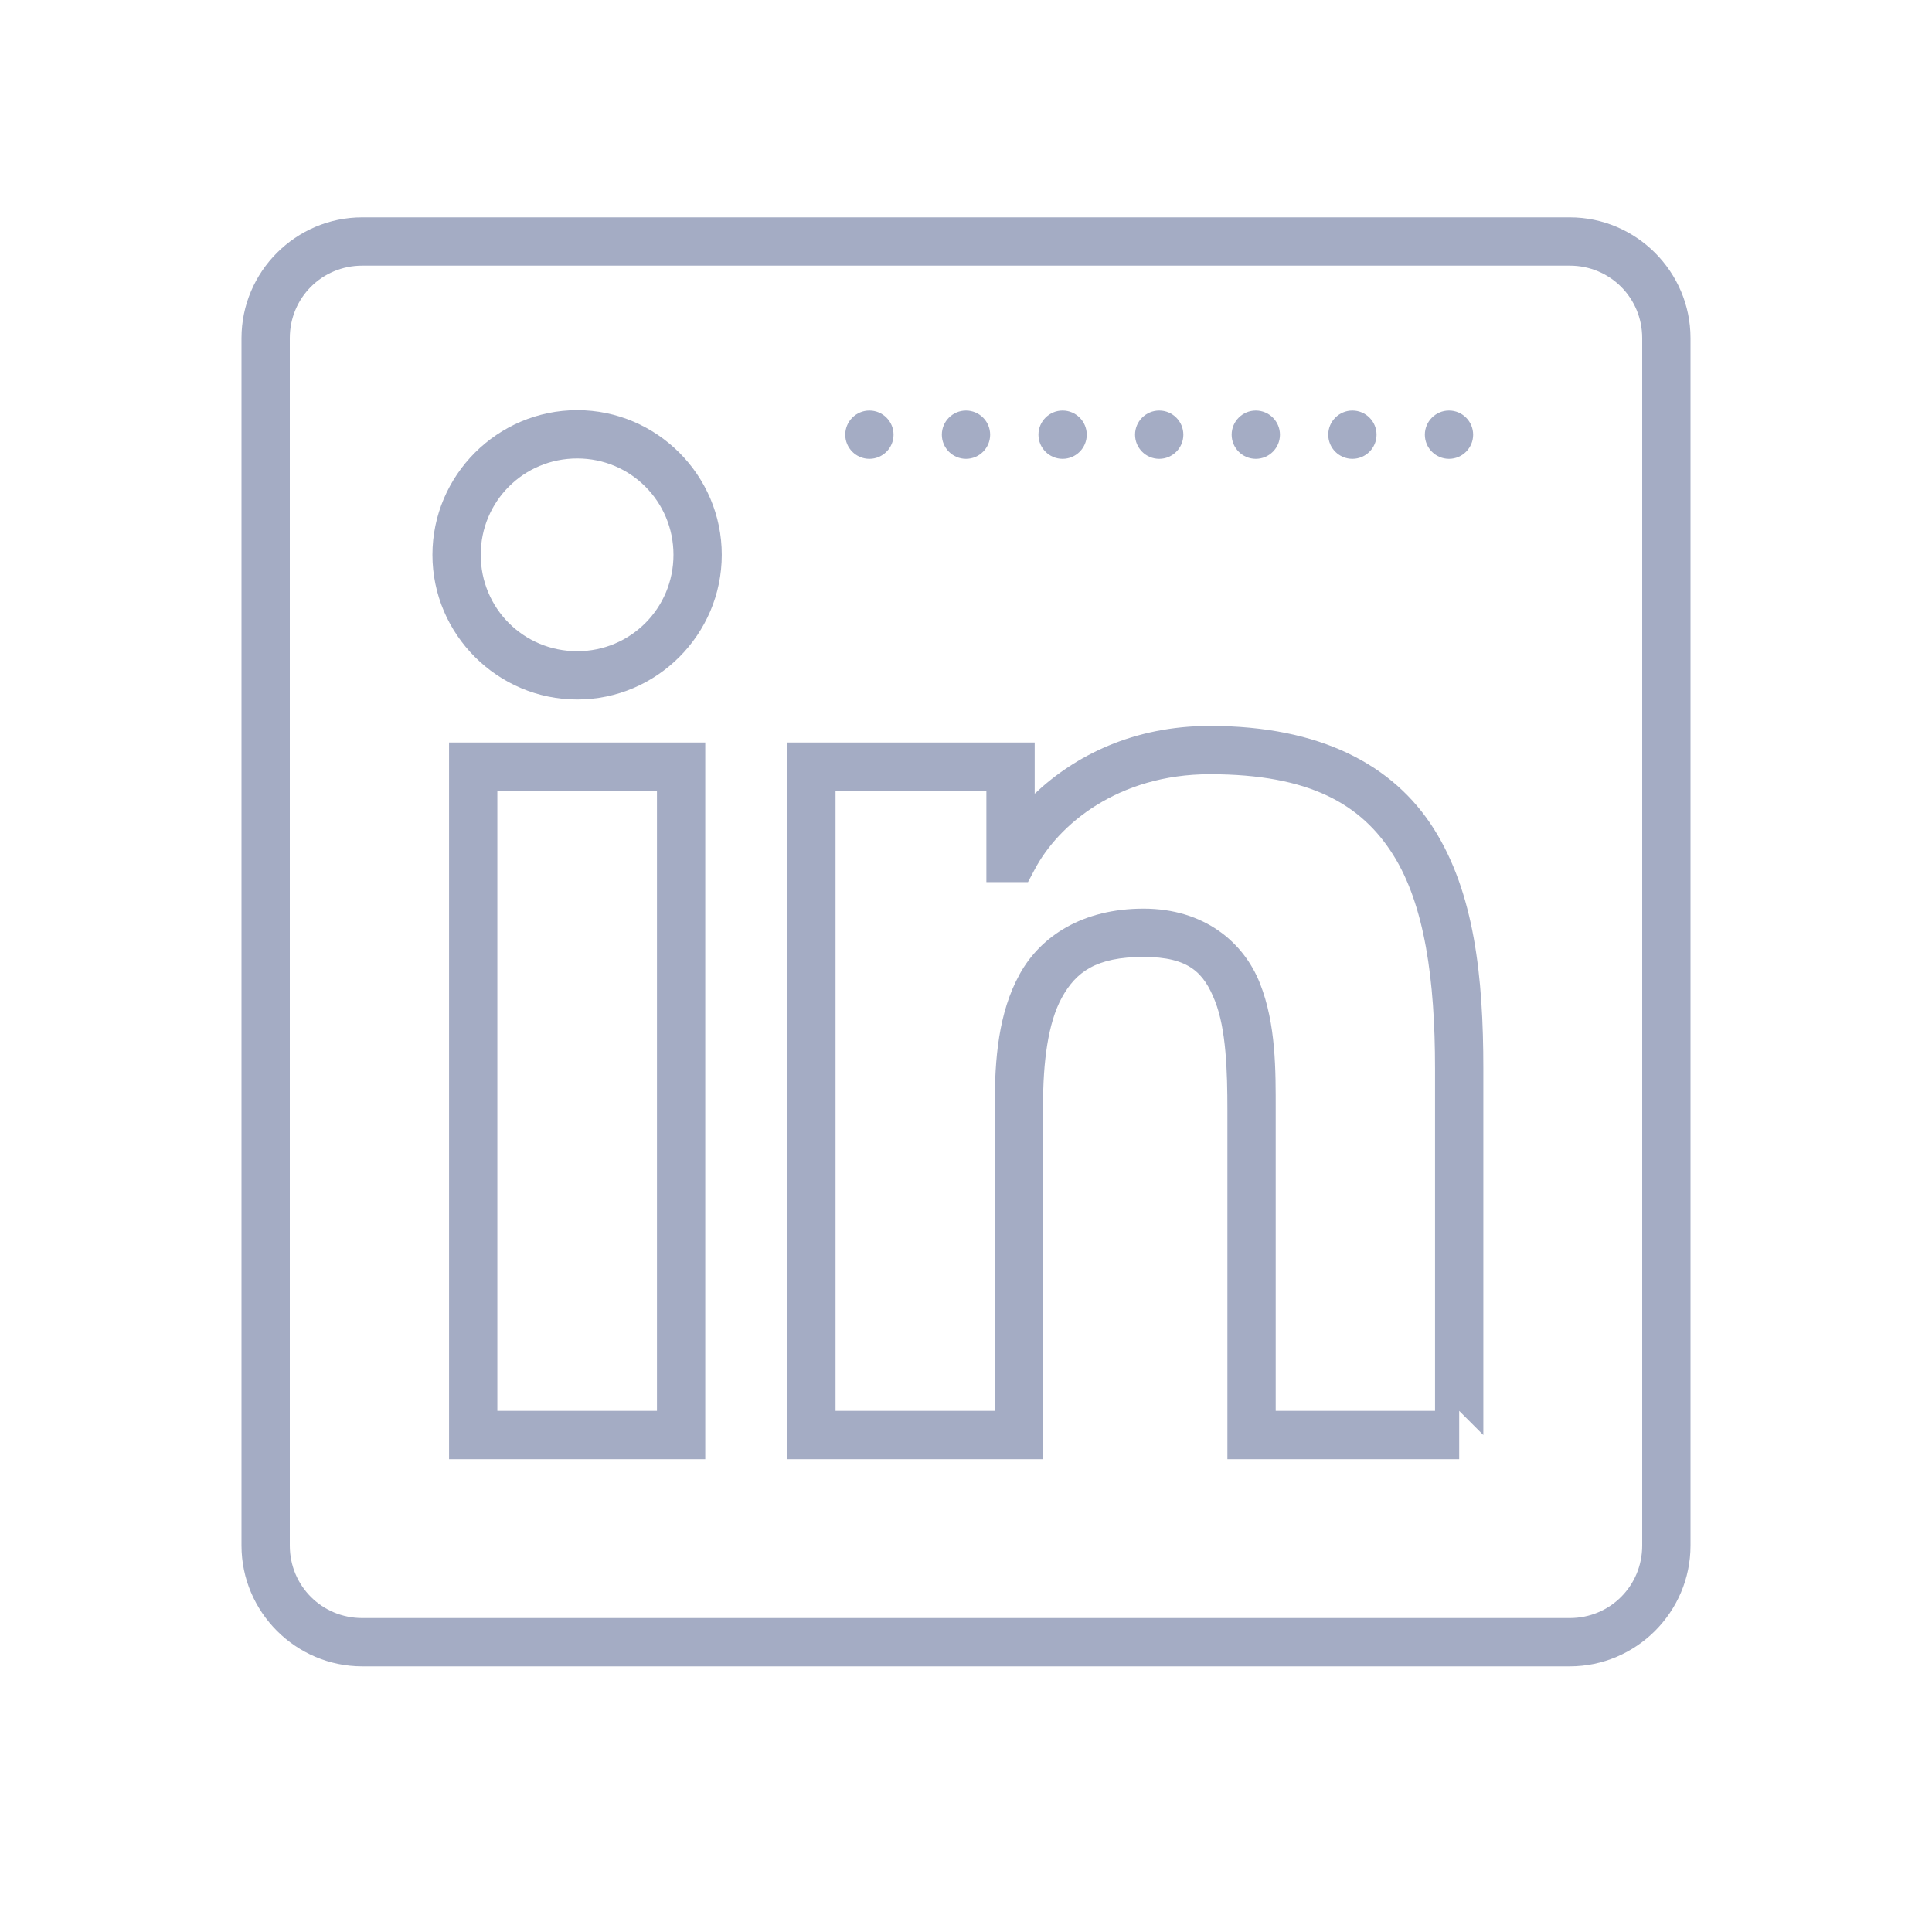
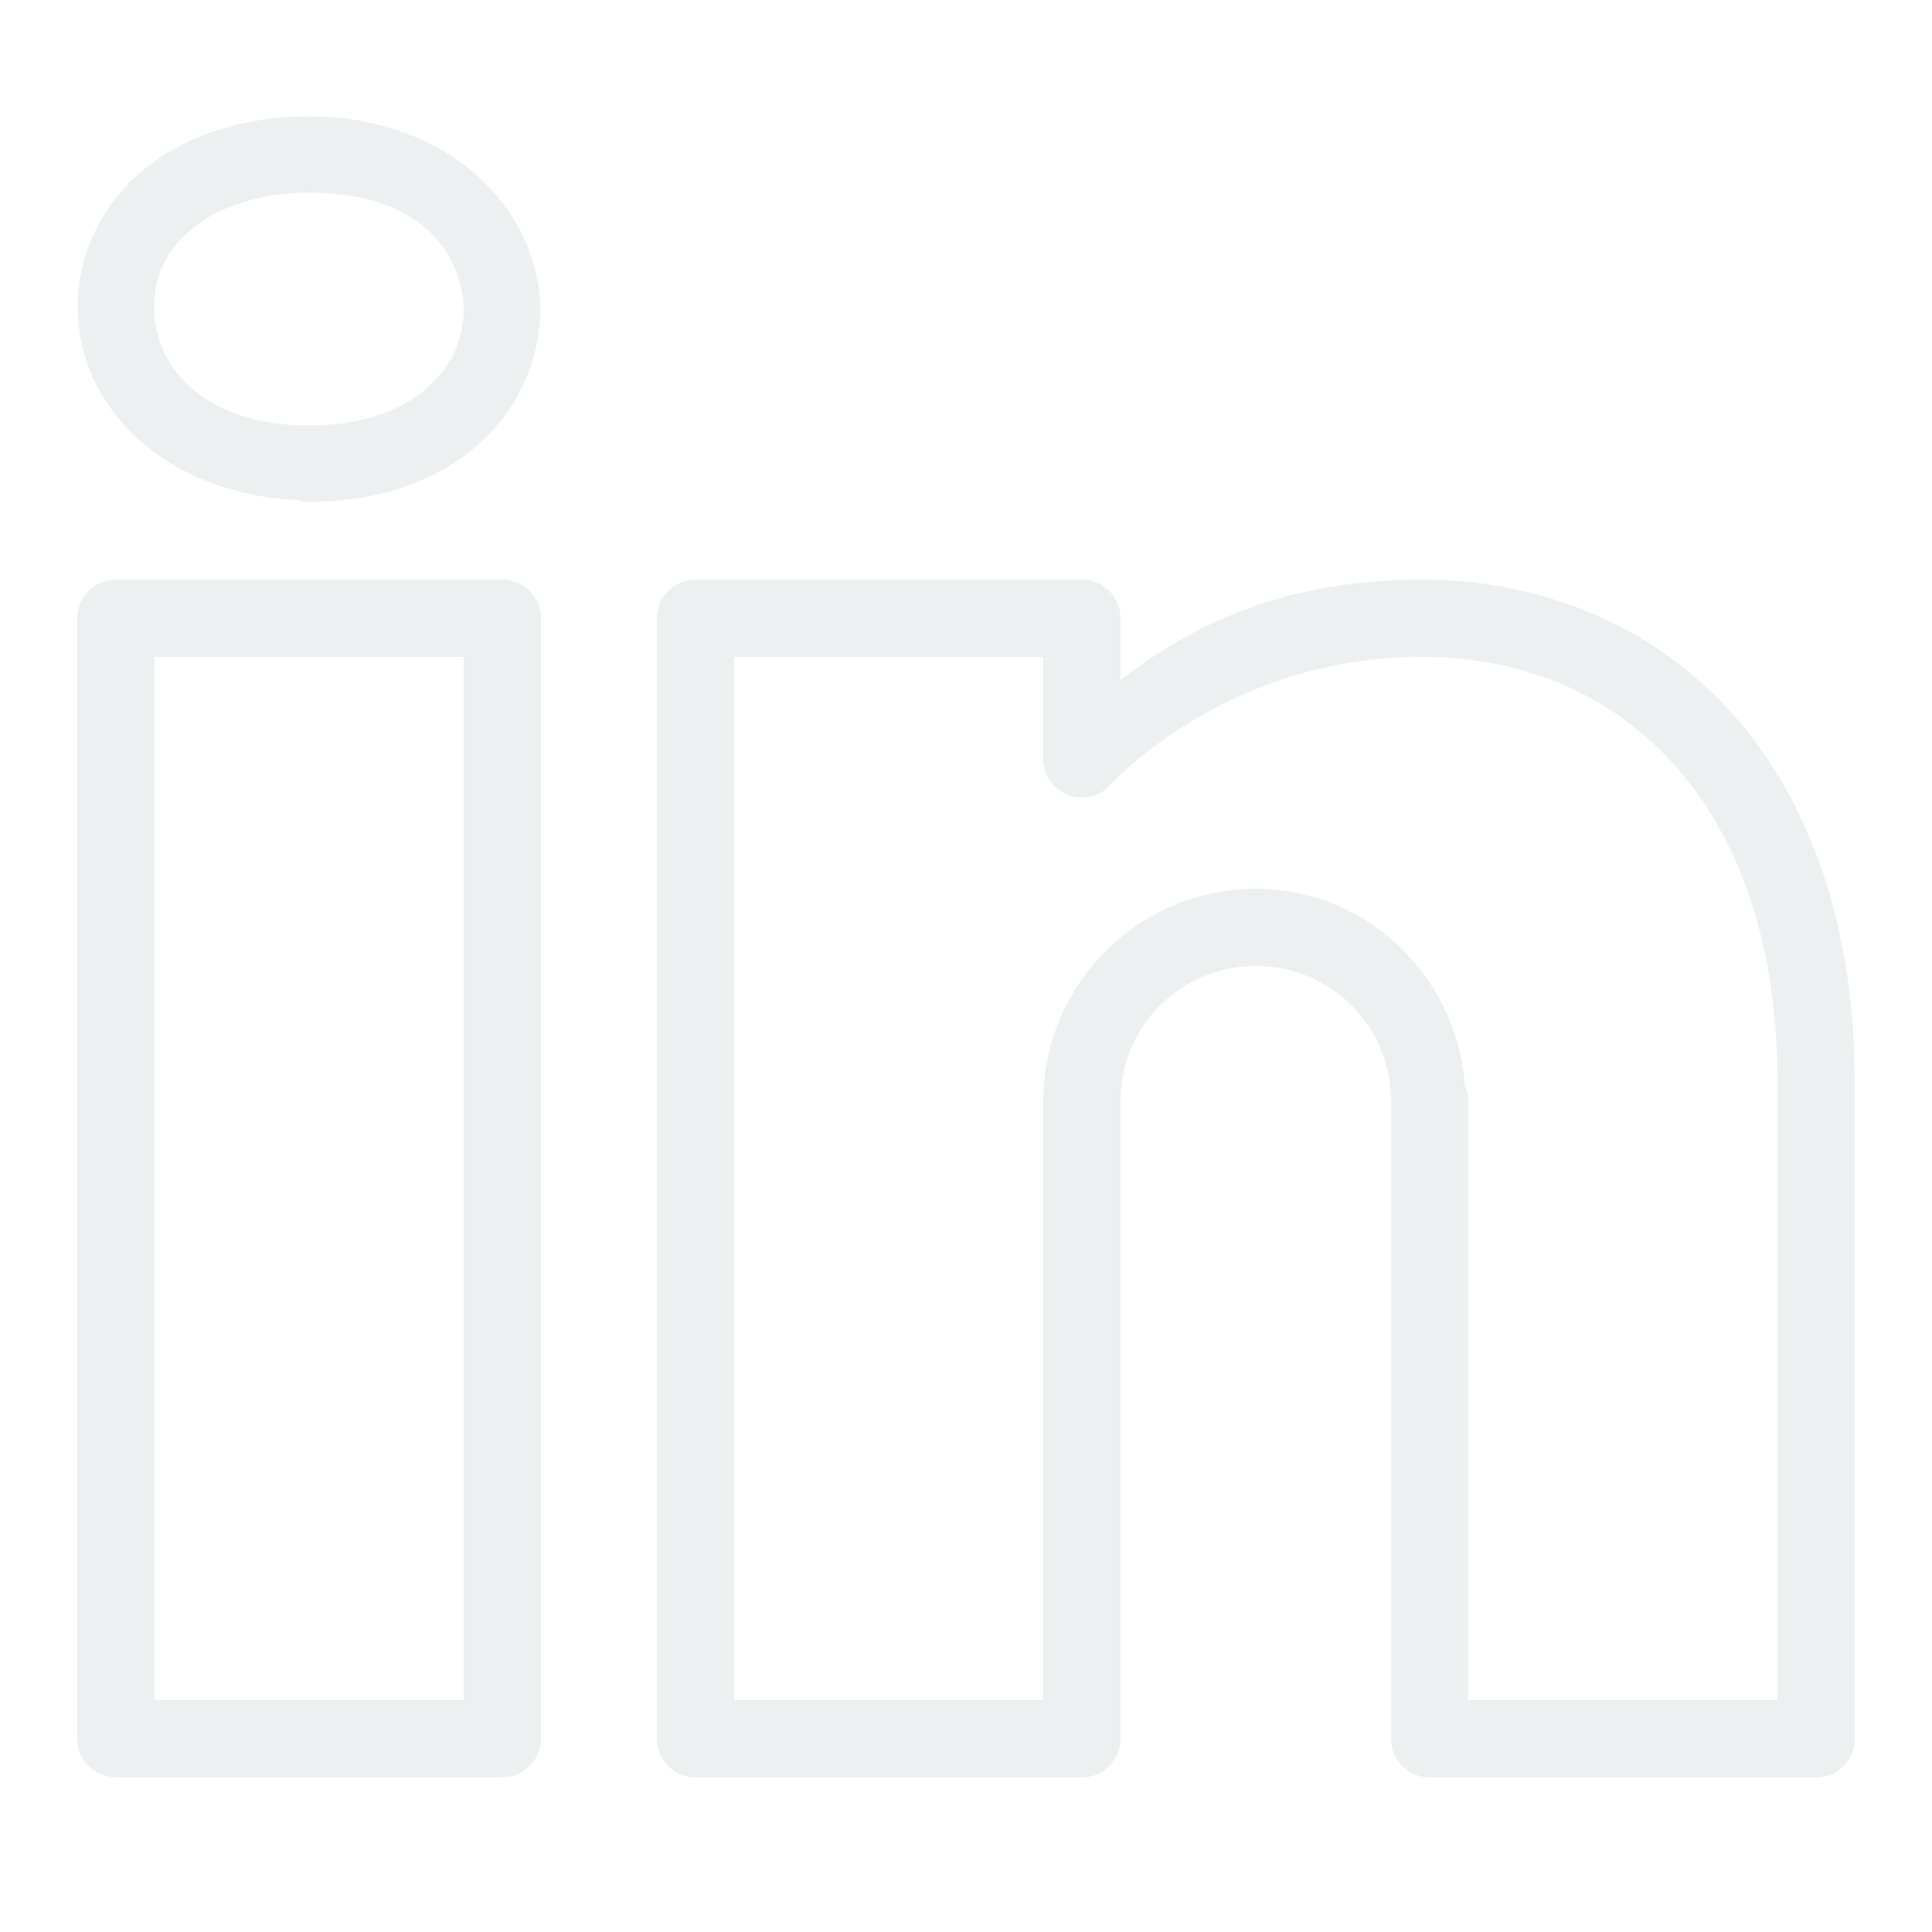
- <svg xmlns="http://www.w3.org/2000/svg" viewBox="0 0 80 80" width="80px" height="80px">
-   <g id="surface43238082">
-     <path style=" stroke:none;fill-rule:nonzero;fill:rgb(64.314%,67.451%,76.863%);fill-opacity:1;" d="M 15 9 C 12.25 9 10 11.25 10 14 L 10 64 C 10 66.75 12.25 69 15 69 L 65 69 C 67.75 69 70 66.75 70 64 L 70 14 C 70 11.25 67.75 9 65 9 Z M 15 11 L 65 11 C 66.668 11 68 12.332 68 14 L 68 64 C 68 65.668 66.668 67 65 67 L 15 67 C 13.332 67 12 65.668 12 64 L 12 14 C 12 12.332 13.332 11 15 11 Z M 23.902 16.984 C 20.602 16.984 17.906 19.68 17.906 22.973 C 17.906 26.27 20.602 28.965 23.902 28.965 C 27.195 28.965 29.887 26.27 29.887 22.973 C 29.887 19.68 27.195 16.984 23.902 16.984 Z M 36 17 C 35.449 17 35 17.449 35 18 C 35 18.551 35.449 19 36 19 C 36.551 19 37 18.551 37 18 C 37 17.449 36.551 17 36 17 Z M 40 17 C 39.449 17 39 17.449 39 18 C 39 18.551 39.449 19 40 19 C 40.551 19 41 18.551 41 18 C 41 17.449 40.551 17 40 17 Z M 44 17 C 43.449 17 43 17.449 43 18 C 43 18.551 43.449 19 44 19 C 44.551 19 45 18.551 45 18 C 45 17.449 44.551 17 44 17 Z M 48 17 C 47.449 17 47 17.449 47 18 C 47 18.551 47.449 19 48 19 C 48.551 19 49 18.551 49 18 C 49 17.449 48.551 17 48 17 Z M 52 17 C 51.449 17 51 17.449 51 18 C 51 18.551 51.449 19 52 19 C 52.551 19 53 18.551 53 18 C 53 17.449 52.551 17 52 17 Z M 56 17 C 55.449 17 55 17.449 55 18 C 55 18.551 55.449 19 56 19 C 56.551 19 57 18.551 57 18 C 57 17.449 56.551 17 56 17 Z M 60 17 C 59.449 17 59 17.449 59 18 C 59 18.551 59.449 19 60 19 C 60.551 19 61 18.551 61 18 C 61 17.449 60.551 17 60 17 Z M 23.902 18.984 C 26.109 18.984 27.887 20.762 27.887 22.973 C 27.887 25.188 26.109 26.965 23.902 26.965 C 21.68 26.965 19.906 25.188 19.906 22.973 C 19.906 20.762 21.68 18.984 23.902 18.984 Z M 50.102 30.059 C 46.938 30.059 44.508 31.289 42.844 32.867 L 42.844 30.746 L 32.598 30.746 L 32.598 60.422 L 43.191 60.422 L 43.191 45.734 C 43.191 43.992 43.391 42.359 43.969 41.309 C 44.551 40.254 45.375 39.625 47.352 39.625 C 49.246 39.625 49.852 40.289 50.312 41.453 C 50.773 42.621 50.824 44.363 50.824 45.961 L 50.824 60.422 L 60.422 60.422 L 60.422 58.422 L 61.422 59.422 L 61.422 44.242 C 61.422 40.441 61.047 36.973 59.375 34.324 C 57.703 31.672 54.676 30.059 50.102 30.059 Z M 18.594 30.746 L 18.594 60.422 L 29.203 60.422 L 29.203 30.746 Z M 50.102 32.059 C 54.238 32.059 56.371 33.309 57.684 35.391 C 58.996 37.469 59.422 40.586 59.422 44.242 L 59.422 58.422 L 52.824 58.422 L 52.824 45.961 C 52.824 44.352 52.844 42.418 52.172 40.719 C 51.504 39.023 49.871 37.625 47.352 37.625 C 44.852 37.625 43.098 38.742 42.219 40.344 C 41.34 41.941 41.191 43.863 41.191 45.734 L 41.191 58.422 L 34.598 58.422 L 34.598 32.746 L 40.844 32.746 L 40.844 36.527 L 42.566 36.527 L 42.848 35.996 C 43.82 34.156 46.281 32.059 50.102 32.059 Z M 20.594 32.746 L 27.203 32.746 L 27.203 58.422 L 20.594 58.422 Z M 20.594 32.746 " />
+ <svg xmlns="http://www.w3.org/2000/svg" viewBox="0 0 50 50" width="50px" height="50px">
+   <g id="surface51838881">
+     <path style=" stroke:none;fill-rule:nonzero;fill:rgb(92.549%,94.118%,94.51%);fill-opacity:1;" d="M 8 3.012 C 6.312 3.012 4.836 3.492 3.754 4.363 C 2.672 5.238 2.012 6.535 2.012 7.945 C 2.012 10.691 4.469 12.816 7.719 12.941 C 7.809 12.973 7.902 12.988 8 12.988 C 9.754 12.988 11.246 12.473 12.312 11.562 C 13.379 10.656 13.988 9.344 13.988 7.945 C 13.988 7.93 13.988 7.91 13.988 7.895 C 13.832 5.133 11.375 3.012 8 3.012 Z M 8 4.988 C 10.609 4.988 11.895 6.27 12.004 7.973 C 12 8.805 11.676 9.512 11.031 10.062 C 10.379 10.621 9.371 11.012 8 11.012 C 5.398 11.012 3.988 9.598 3.988 7.945 C 3.988 7.121 4.328 6.441 4.996 5.902 C 5.664 5.363 6.688 4.988 8 4.988 Z M 3 15 C 2.449 15 2 15.449 2 16 L 2 45 C 2 45.551 2.449 46 3 46 L 13 46 C 13.551 46 14 45.551 14 45 L 14 16 C 14 15.449 13.551 15 13 15 Z M 18 15 C 17.449 15 17 15.449 17 16 L 17 45 C 17 45.551 17.449 46 18 46 L 28 46 C 28.551 46 29 45.551 29 45 L 29 28.5 C 29 26.555 30.555 25 32.5 25 C 34.445 25 36 26.555 36 28.5 L 36 45 C 36 45.551 36.449 46 37 46 L 47 46 C 47.551 46 48 45.551 48 45 L 48 28 C 48 23.875 46.789 20.605 44.746 18.375 C 42.699 16.145 39.848 15 36.789 15 C 32.883 15 30.523 16.426 29 17.602 L 29 16 C 29 15.449 28.551 15 28 15 Z M 4 17 L 12 17 L 12 44 L 4 44 Z M 19 17 L 27 17 L 27 19.637 C 27 20.055 27.254 20.426 27.641 20.574 C 28.027 20.719 28.469 20.613 28.742 20.309 C 28.742 20.309 31.711 17 36.785 17 C 39.359 17 41.617 17.922 43.27 19.727 C 44.922 21.531 46 24.262 46 28 L 46 44 L 38 44 L 38 28.5 C 38 28.359 37.973 28.219 37.914 28.09 C 37.695 25.266 35.379 23 32.5 23 C 29.473 23 27 25.473 27 28.5 L 27 44 L 19 44 Z M 19 17 " />
  </g>
</svg>
